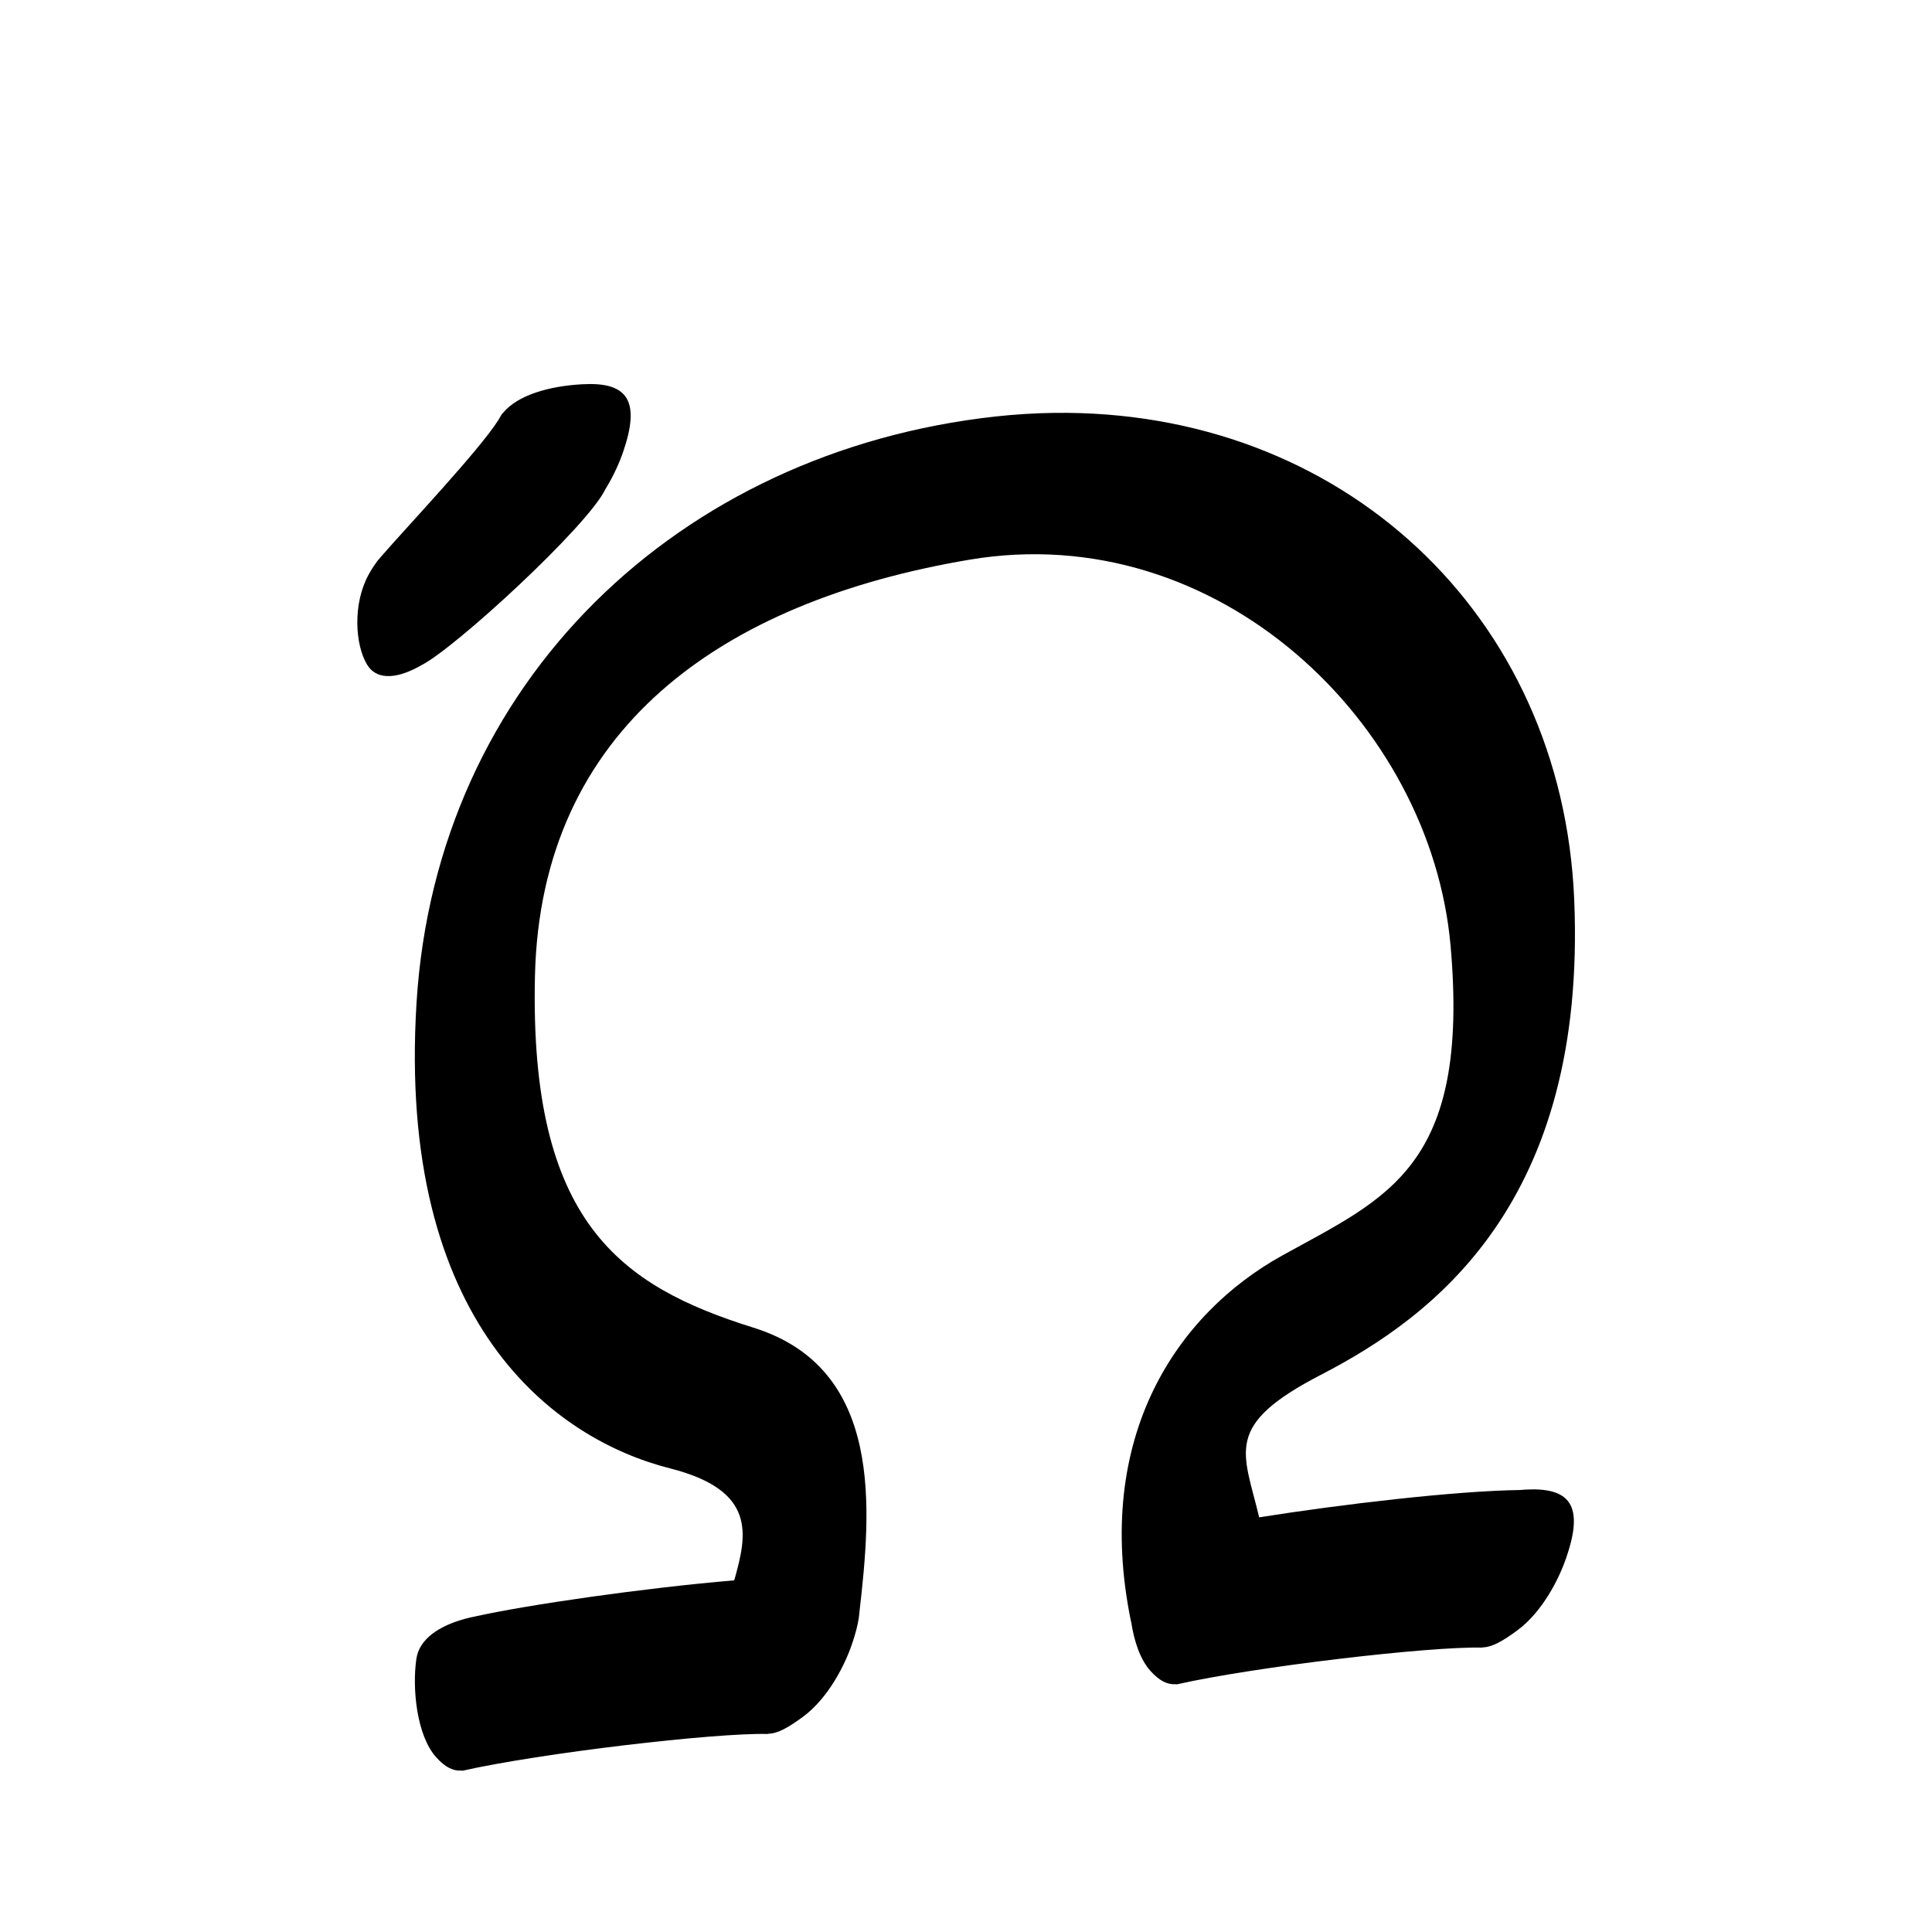
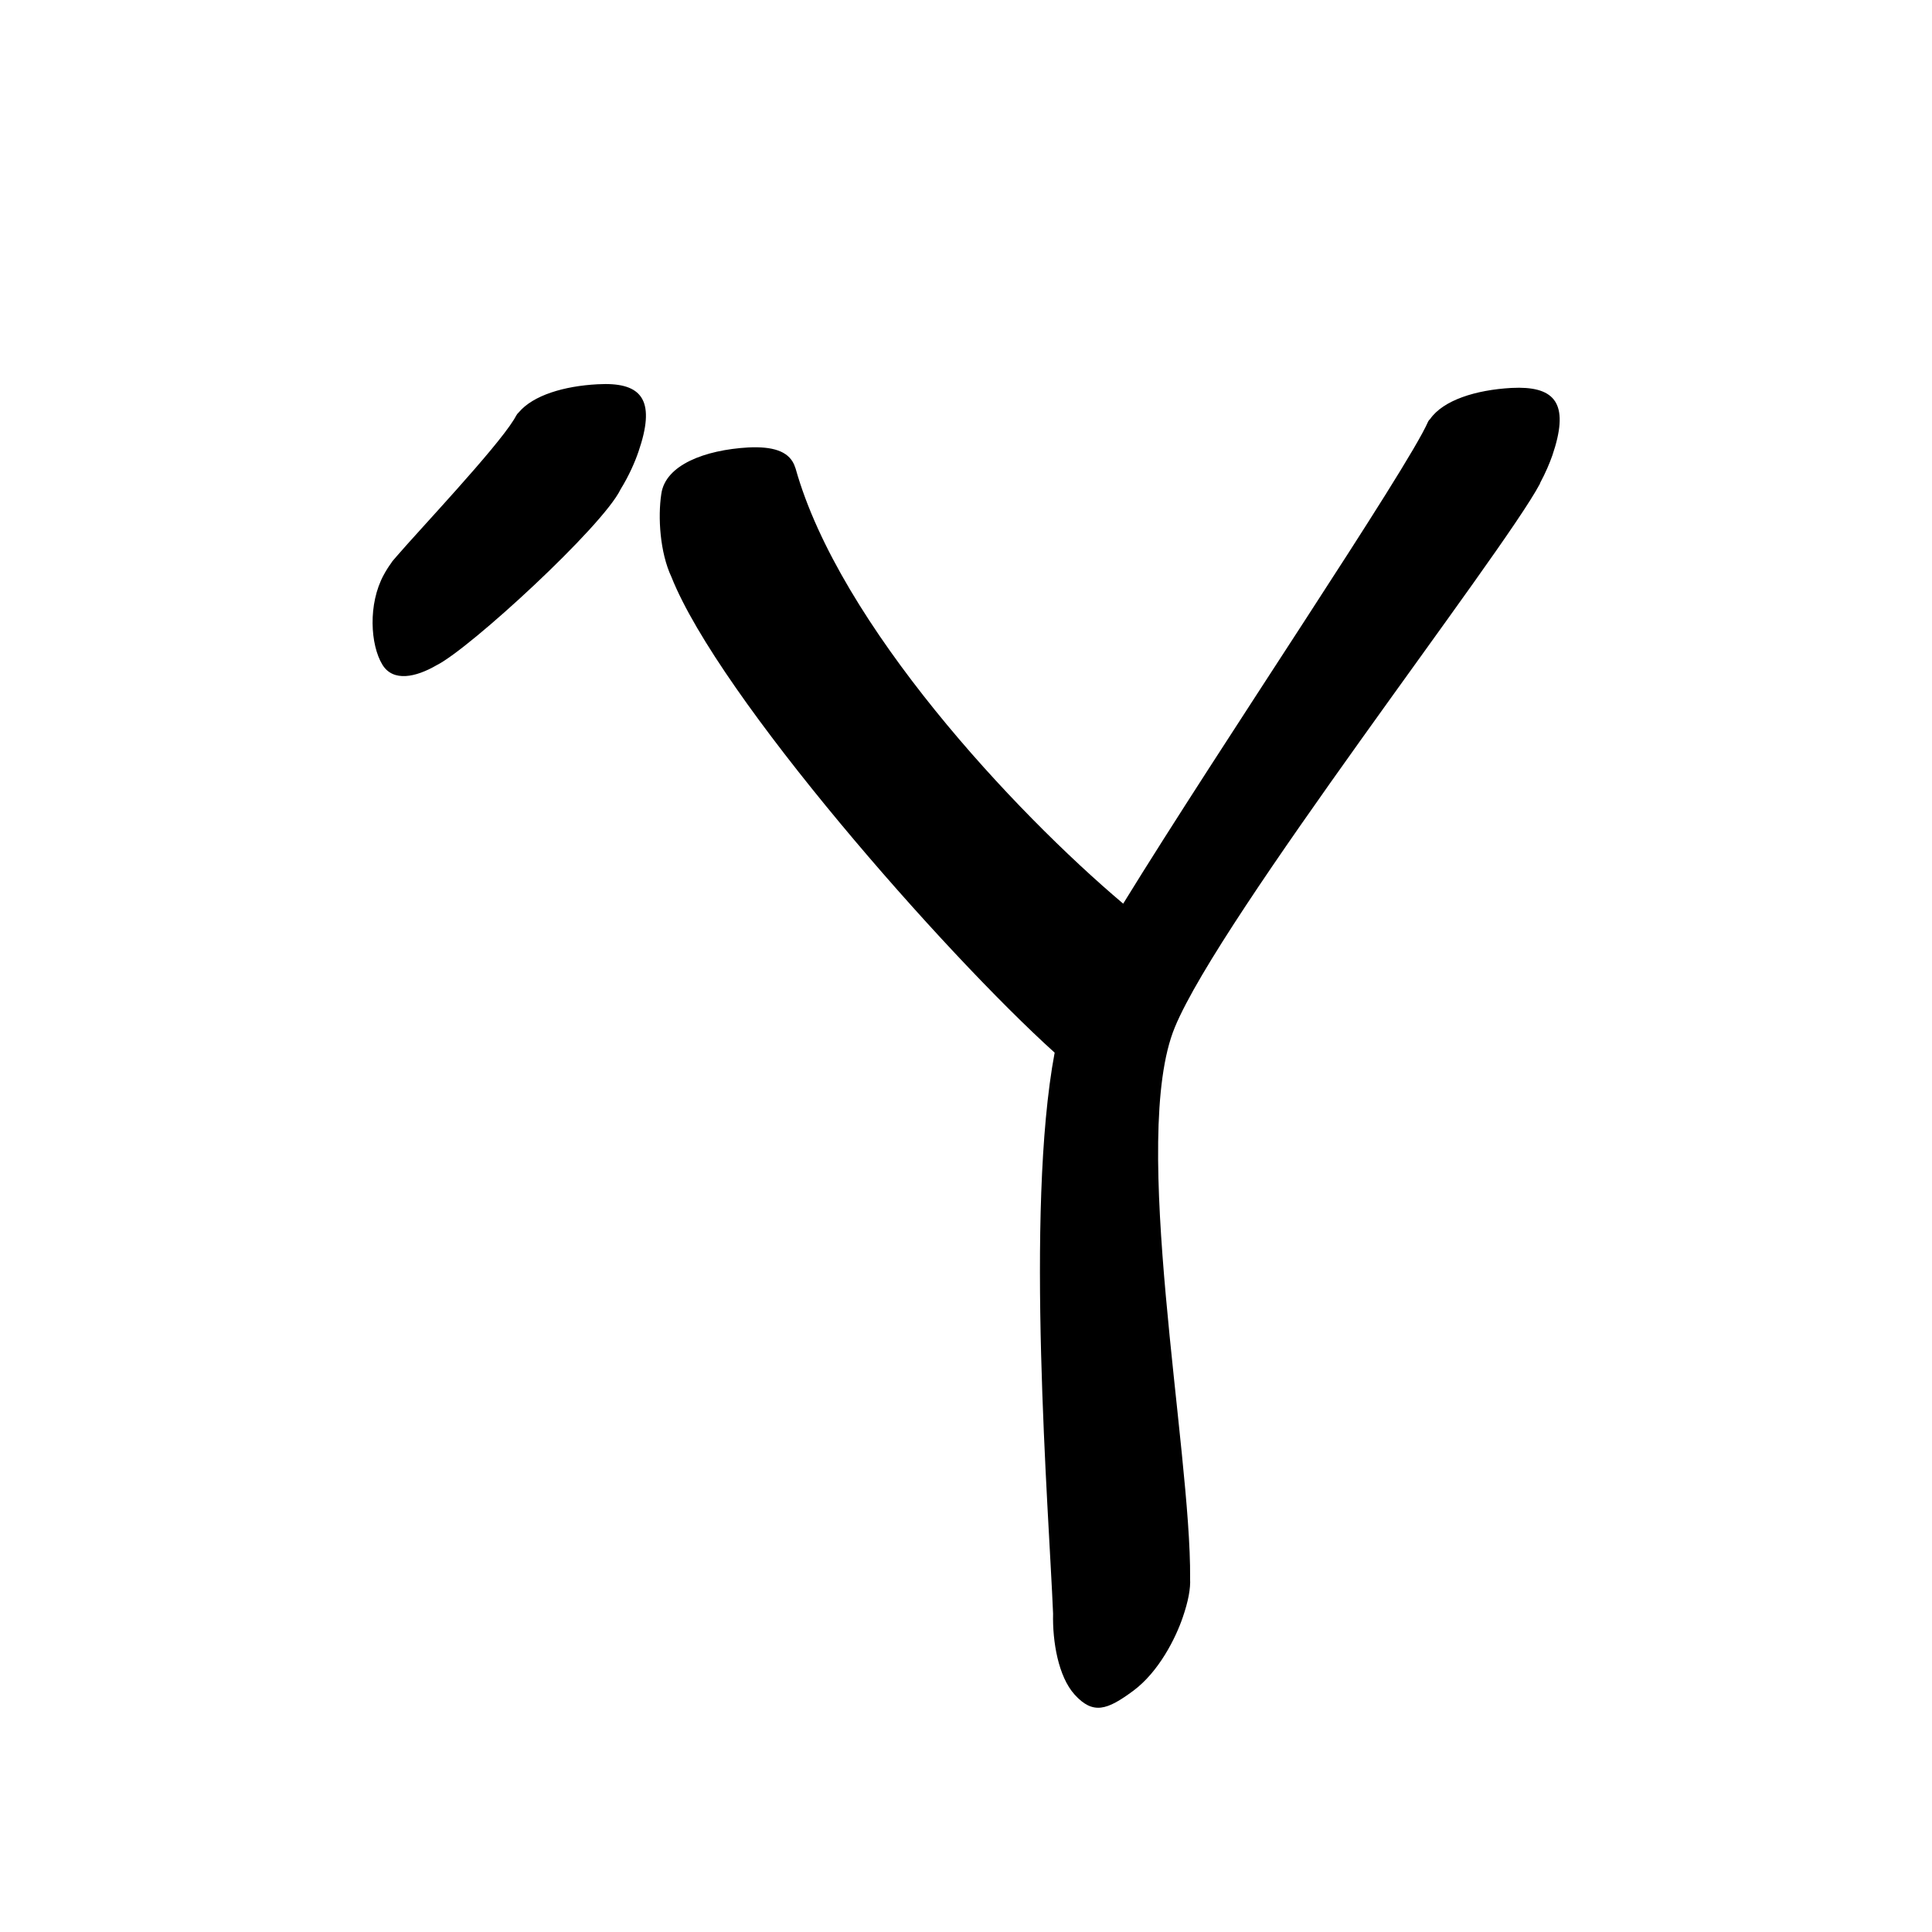
- <svg xmlns="http://www.w3.org/2000/svg" xmlns:ns1="http://xml.openoffice.org/svg/export" version="1.2" width="100mm" height="100mm" viewBox="0 0 10000 10000" preserveAspectRatio="xMidYMid" fill-rule="evenodd" stroke-width="28.222" stroke-linejoin="round" xml:space="preserve" id="svg25">
+ <svg xmlns="http://www.w3.org/2000/svg" xmlns:ns1="http://xml.openoffice.org/svg/export" version="1.2" width="100mm" height="100mm" viewBox="0 0 10000 10000" preserveAspectRatio="xMidYMid" fill-rule="evenodd" stroke-width="28.222" stroke-linejoin="round" xml:space="preserve" id="svg23">
  <defs class="ClipPathGroup" id="defs2">
    <clipPath id="presentation_clip_path_shrink" clipPathUnits="userSpaceOnUse">
      <rect x="10" y="10" width="9980" height="9980" id="rect2" />
    </clipPath>
  </defs>
  <defs class="TextShapeIndex" id="defs3">
-     <g ns1:slide="id1" ns1:id-list="id3 id4 id5 id6 id7 id8 id9 id10 id11 id12" id="g2" />
+     <g ns1:slide="id1" ns1:id-list="id3 id4 id5 id6 id7 id8 id9 id10" id="g2" />
  </defs>
  <defs class="EmbeddedBulletChars" id="defs12">
    <g id="bullet-char-template-57356" transform="scale(0.0004882812,-0.0004882812)">
      <path d="M 580,1141 L 1163,571 580,0 -4,571 580,1141 Z" id="path3" />
    </g>
    <g id="bullet-char-template-57354" transform="scale(0.0004882812,-0.0004882812)">
      <path d="M 8,1128 L 1137,1128 1137,0 8,0 8,1128 Z" id="path4" />
    </g>
    <g id="bullet-char-template-10146" transform="scale(0.0004882812,-0.0004882812)">
      <path d="M 174,0 L 602,739 174,1481 1456,739 174,0 Z M 1358,739 L 309,1346 659,739 1358,739 Z" id="path5" />
    </g>
    <g id="bullet-char-template-10132" transform="scale(0.0004882812,-0.0004882812)">
      <path d="M 2015,739 L 1276,0 717,0 1260,543 174,543 174,936 1260,936 717,1481 1274,1481 2015,739 Z" id="path6" />
    </g>
    <g id="bullet-char-template-10007" transform="scale(0.0004882812,-0.0004882812)">
      <path d="M 0,-2 C -7,14 -16,27 -25,37 L 356,567 C 262,823 215,952 215,954 215,979 228,992 255,992 264,992 276,990 289,987 310,991 331,999 354,1012 L 381,999 492,748 772,1049 836,1024 860,1049 C 881,1039 901,1025 922,1006 886,937 835,863 770,784 769,783 710,716 594,584 L 774,223 C 774,196 753,168 711,139 L 727,119 C 717,90 699,76 672,76 641,76 570,178 457,381 L 164,-76 C 142,-110 111,-127 72,-127 30,-127 9,-110 8,-76 1,-67 -2,-52 -2,-32 -2,-23 -1,-13 0,-2 Z" id="path7" />
    </g>
    <g id="bullet-char-template-10004" transform="scale(0.0004882812,-0.0004882812)">
      <path d="M 285,-33 C 182,-33 111,30 74,156 52,228 41,333 41,471 41,549 55,616 82,672 116,743 169,778 240,778 293,778 328,747 346,684 L 369,508 C 377,444 397,411 428,410 L 1163,1116 C 1174,1127 1196,1133 1229,1133 1271,1133 1292,1118 1292,1087 L 1292,965 C 1292,929 1282,901 1262,881 L 442,47 C 390,-6 338,-33 285,-33 Z" id="path8" />
    </g>
    <g id="bullet-char-template-9679" transform="scale(0.0004882812,-0.0004882812)">
      <path d="M 813,0 C 632,0 489,54 383,161 276,268 223,411 223,592 223,773 276,916 383,1023 489,1130 632,1184 813,1184 992,1184 1136,1130 1245,1023 1353,916 1407,772 1407,592 1407,412 1353,268 1245,161 1136,54 992,0 813,0 Z" id="path9" />
    </g>
    <g id="bullet-char-template-8226" transform="scale(0.0004882812,-0.0004882812)">
      <path d="M 346,457 C 273,457 209,483 155,535 101,586 74,649 74,723 74,796 101,859 155,911 209,963 273,989 346,989 419,989 480,963 531,910 582,859 608,796 608,723 608,648 583,586 532,535 482,483 420,457 346,457 Z" id="path10" />
    </g>
    <g id="bullet-char-template-8211" transform="scale(0.0004882812,-0.0004882812)">
      <path d="M -4,459 L 1135,459 1135,606 -4,606 -4,459 Z" id="path11" />
    </g>
    <g id="bullet-char-template-61548" transform="scale(0.0004882812,-0.0004882812)">
      <path d="M 173,740 C 173,903 231,1043 346,1159 462,1274 601,1332 765,1332 928,1332 1067,1274 1183,1159 1299,1043 1357,903 1357,740 1357,577 1299,437 1183,322 1067,206 928,148 765,148 601,148 462,206 346,322 231,437 173,577 173,740 Z" id="path12" />
    </g>
  </defs>
-   <path id="path13" d="M 3054.801 1987.786 C 3041.782 1987.774 3028.164 1988.162 3013.976 1988.974 C 2840.855 1998.167 2680.769 2045.579 2605.836 2134.65 C 2600.665 2139.203 2596.364 2144.604 2593.02 2150.98 C 2592.496 2151.999 2591.776 2153.232 2591.211 2154.287 C 2587.357 2160.151 2583.766 2166.137 2580.618 2172.322 C 2483.534 2328.437 2092.864 2741.248 1975.538 2877.654 C 1971.146 2882.439 1966.916 2887.529 1962.671 2892.64 C 1959.781 2896.096 1954.363 2902.089 1952.025 2904.991 C 1949.906 2907.622 1948.023 2910.692 1946.186 2913.776 C 1932.432 2932.584 1919.371 2953.114 1907.015 2975.994 C 1825.015 3126.994 1837.987 3337.997 1899.987 3439.997 C 1955.53 3531.373 2073.65 3505.489 2181.055 3443.046 C 2351.273 3358.547 3040.445 2725 3132.987 2533.024 C 3133.052 2532.89 3133.078 2532.744 3133.142 2532.61 C 3176.699 2462.177 3207.789 2390.648 3226.005 2337.015 C 3313.192 2082.952 3250.072 1987.954 3054.801 1987.786 z M 5453.362 2137.131 C 5354.048 2138.541 5253.191 2144.742 5151.003 2155.992 C 3515.003 2336.992 2258.992 3528.019 2155.992 5190.019 C 2052.992 6852.019 2872.023 7449.001 3467.023 7600.001 C 3918.115 7714.48 3867.416 7942.792 3800.388 8179.862 C 3334.087 8219.292 2734.755 8305.647 2460.47 8366.466 C 2445.786 8369.417 2431.373 8372.625 2417.32 8376.233 C 2416.33 8376.474 2414.991 8376.768 2414.013 8377.008 C 2413.854 8377.048 2413.706 8377.121 2413.548 8377.163 C 2274.468 8413.611 2169.729 8482.589 2155.011 8587.021 C 2133.011 8737.021 2156.002 8982.982 2258.002 9095.982 C 2303.792 9146.493 2344.011 9167.091 2387.916 9164.402 C 2390.271 9164.707 2392.576 9165.272 2394.996 9165.022 C 2797.996 9074.022 3701.987 8968.008 3972.987 8975.008 C 3974.768 8974.904 3976.686 8974.139 3978.517 8973.767 C 4028.278 8971.916 4082.545 8940.131 4154.992 8887.003 C 4288.992 8789.003 4375.997 8611.992 4410.997 8505.992 C 4427.757 8457.334 4438.851 8414.587 4444.638 8377.111 C 4444.688 8376.718 4444.954 8376.369 4445 8375.975 C 4445.1 8375.101 4445.209 8374.111 4445.31 8373.236 C 4446.791 8363.095 4447.788 8353.44 4448.462 8344.09 C 4508.908 7815.044 4577.792 7083.848 3900.02 6871.984 C 3209.02 6655.984 2738.978 6324.976 2768.978 5049.976 C 2798.978 3774.976 3730.988 3113.981 5017.988 2896.981 C 6304.988 2679.981 7406.017 3745.017 7508.017 4894.016 C 7610.017 6043.016 7176.977 6198.983 6635.977 6498.983 C 6094.977 6798.983 5657.01 7433.976 5854.01 8392.976 C 5854.213 8394.046 5854.915 8394.816 5855.146 8395.87 C 5870.174 8494.762 5901.742 8589.996 5954.985 8648.981 C 6000.776 8699.492 6040.994 8720.09 6084.9 8717.401 C 6087.254 8717.706 6089.56 8718.27 6091.98 8718.021 C 6494.98 8627.021 7399.023 8521.006 7670.023 8528.006 C 7671.794 8527.903 7673.68 8527.135 7675.5 8526.766 C 7725.261 8524.915 7779.528 8493.129 7851.975 8440.002 C 7985.975 8342.002 8072.98 8164.991 8107.98 8058.991 C 8200.98 7788.991 8122.986 7698.02 7896.986 7710.02 C 7886.931 7710.596 7877.015 7711.463 7867.065 7712.294 C 7533.479 7716.734 6944.175 7785.898 6517.483 7853.732 C 6436.024 7511.636 6329.454 7378.523 6836.999 7116 C 7416.999 6816 8214.978 6226.98 8147.978 4653.98 C 8085.166 3179.292 6943.079 2115.974 5453.362 2137.131 z " />
+   <path id="path13" d="M 3133.814 1987.786 C 3120.796 1987.774 3107.177 1988.162 3092.99 1988.974 C 2919.785 1998.171 2759.633 2045.651 2684.746 2134.805 C 2679.635 2139.333 2675.296 2144.66 2671.982 2150.98 C 2671.457 2152.001 2670.738 2153.23 2670.173 2154.287 C 2666.32 2160.15 2662.778 2166.139 2659.631 2172.322 C 2562.485 2328.536 2171.339 2741.778 2054.293 2877.912 C 2050.146 2882.439 2046.113 2887.254 2042.098 2892.072 C 2039.054 2895.707 2033.429 2901.959 2030.987 2904.991 C 2028.906 2907.574 2027.111 2910.601 2025.303 2913.621 C 2011.505 2932.472 1998.368 2953.048 1985.977 2975.994 C 1903.977 3126.994 1917.001 3337.997 1979.001 3439.997 C 2034.543 3531.373 2152.663 3505.489 2260.069 3443.046 C 2430.287 3358.547 3119.458 2725 3212 2533.024 C 3212.065 2532.89 3212.091 2532.744 3212.155 2532.61 C 3255.713 2462.177 3286.803 2390.648 3305.018 2337.015 C 3392.205 2082.952 3329.085 1987.954 3133.814 1987.786 z M 7862.983 2006.958 C 7849.917 2006.884 7836.253 2007.241 7822.003 2007.991 C 7638.241 2018.515 7470.205 2070.985 7401.719 2169.635 C 7397.699 2173.11 7394.223 2177.043 7392.003 2181.986 C 7284.577 2429.392 6319.046 3855.509 5813.599 4677.337 C 5251.617 4202.876 4344.624 3233.572 4117.992 2425.02 C 4117.527 2423.324 4116.747 2422.05 4116.234 2420.421 C 4114.477 2414.671 4112.412 2409.224 4110.085 2403.988 C 4109.767 2403.333 4109.431 2402.664 4109.103 2402.024 C 4077.711 2334.379 3997.946 2309.954 3872.994 2315.983 C 3646.994 2328.983 3443.995 2407.02 3422.995 2556.02 C 3404.428 2676.302 3415.863 2859.731 3475.137 2985.968 C 3722.078 3607.832 4889.873 4935.271 5458.84 5448.556 C 5304.936 6269.331 5428.406 7813.095 5450.727 8352.152 C 5447.161 8496.63 5477.828 8677.844 5561.986 8770.989 C 5657.986 8876.989 5731.017 8851.024 5865.017 8752.024 C 5999.017 8653.024 6086.003 8477.013 6122.003 8371.013 C 6150.607 8287.972 6162.967 8221.897 6159.831 8170.509 C 6159.845 8170.006 6159.979 8169.514 6159.986 8169.01 C 6165.986 7504.01 5845.024 5886.988 6081.024 5316.988 C 6316.024 4745.988 7778.004 2867.015 7970.004 2505.015 C 7970.99 2503.104 7971.375 2501.012 7972.072 2499.021 C 8000.002 2446.99 8021.07 2396.959 8035.013 2357.014 C 8121.263 2103.889 8058.971 2008.056 7862.983 2006.958 z " />
</svg>
